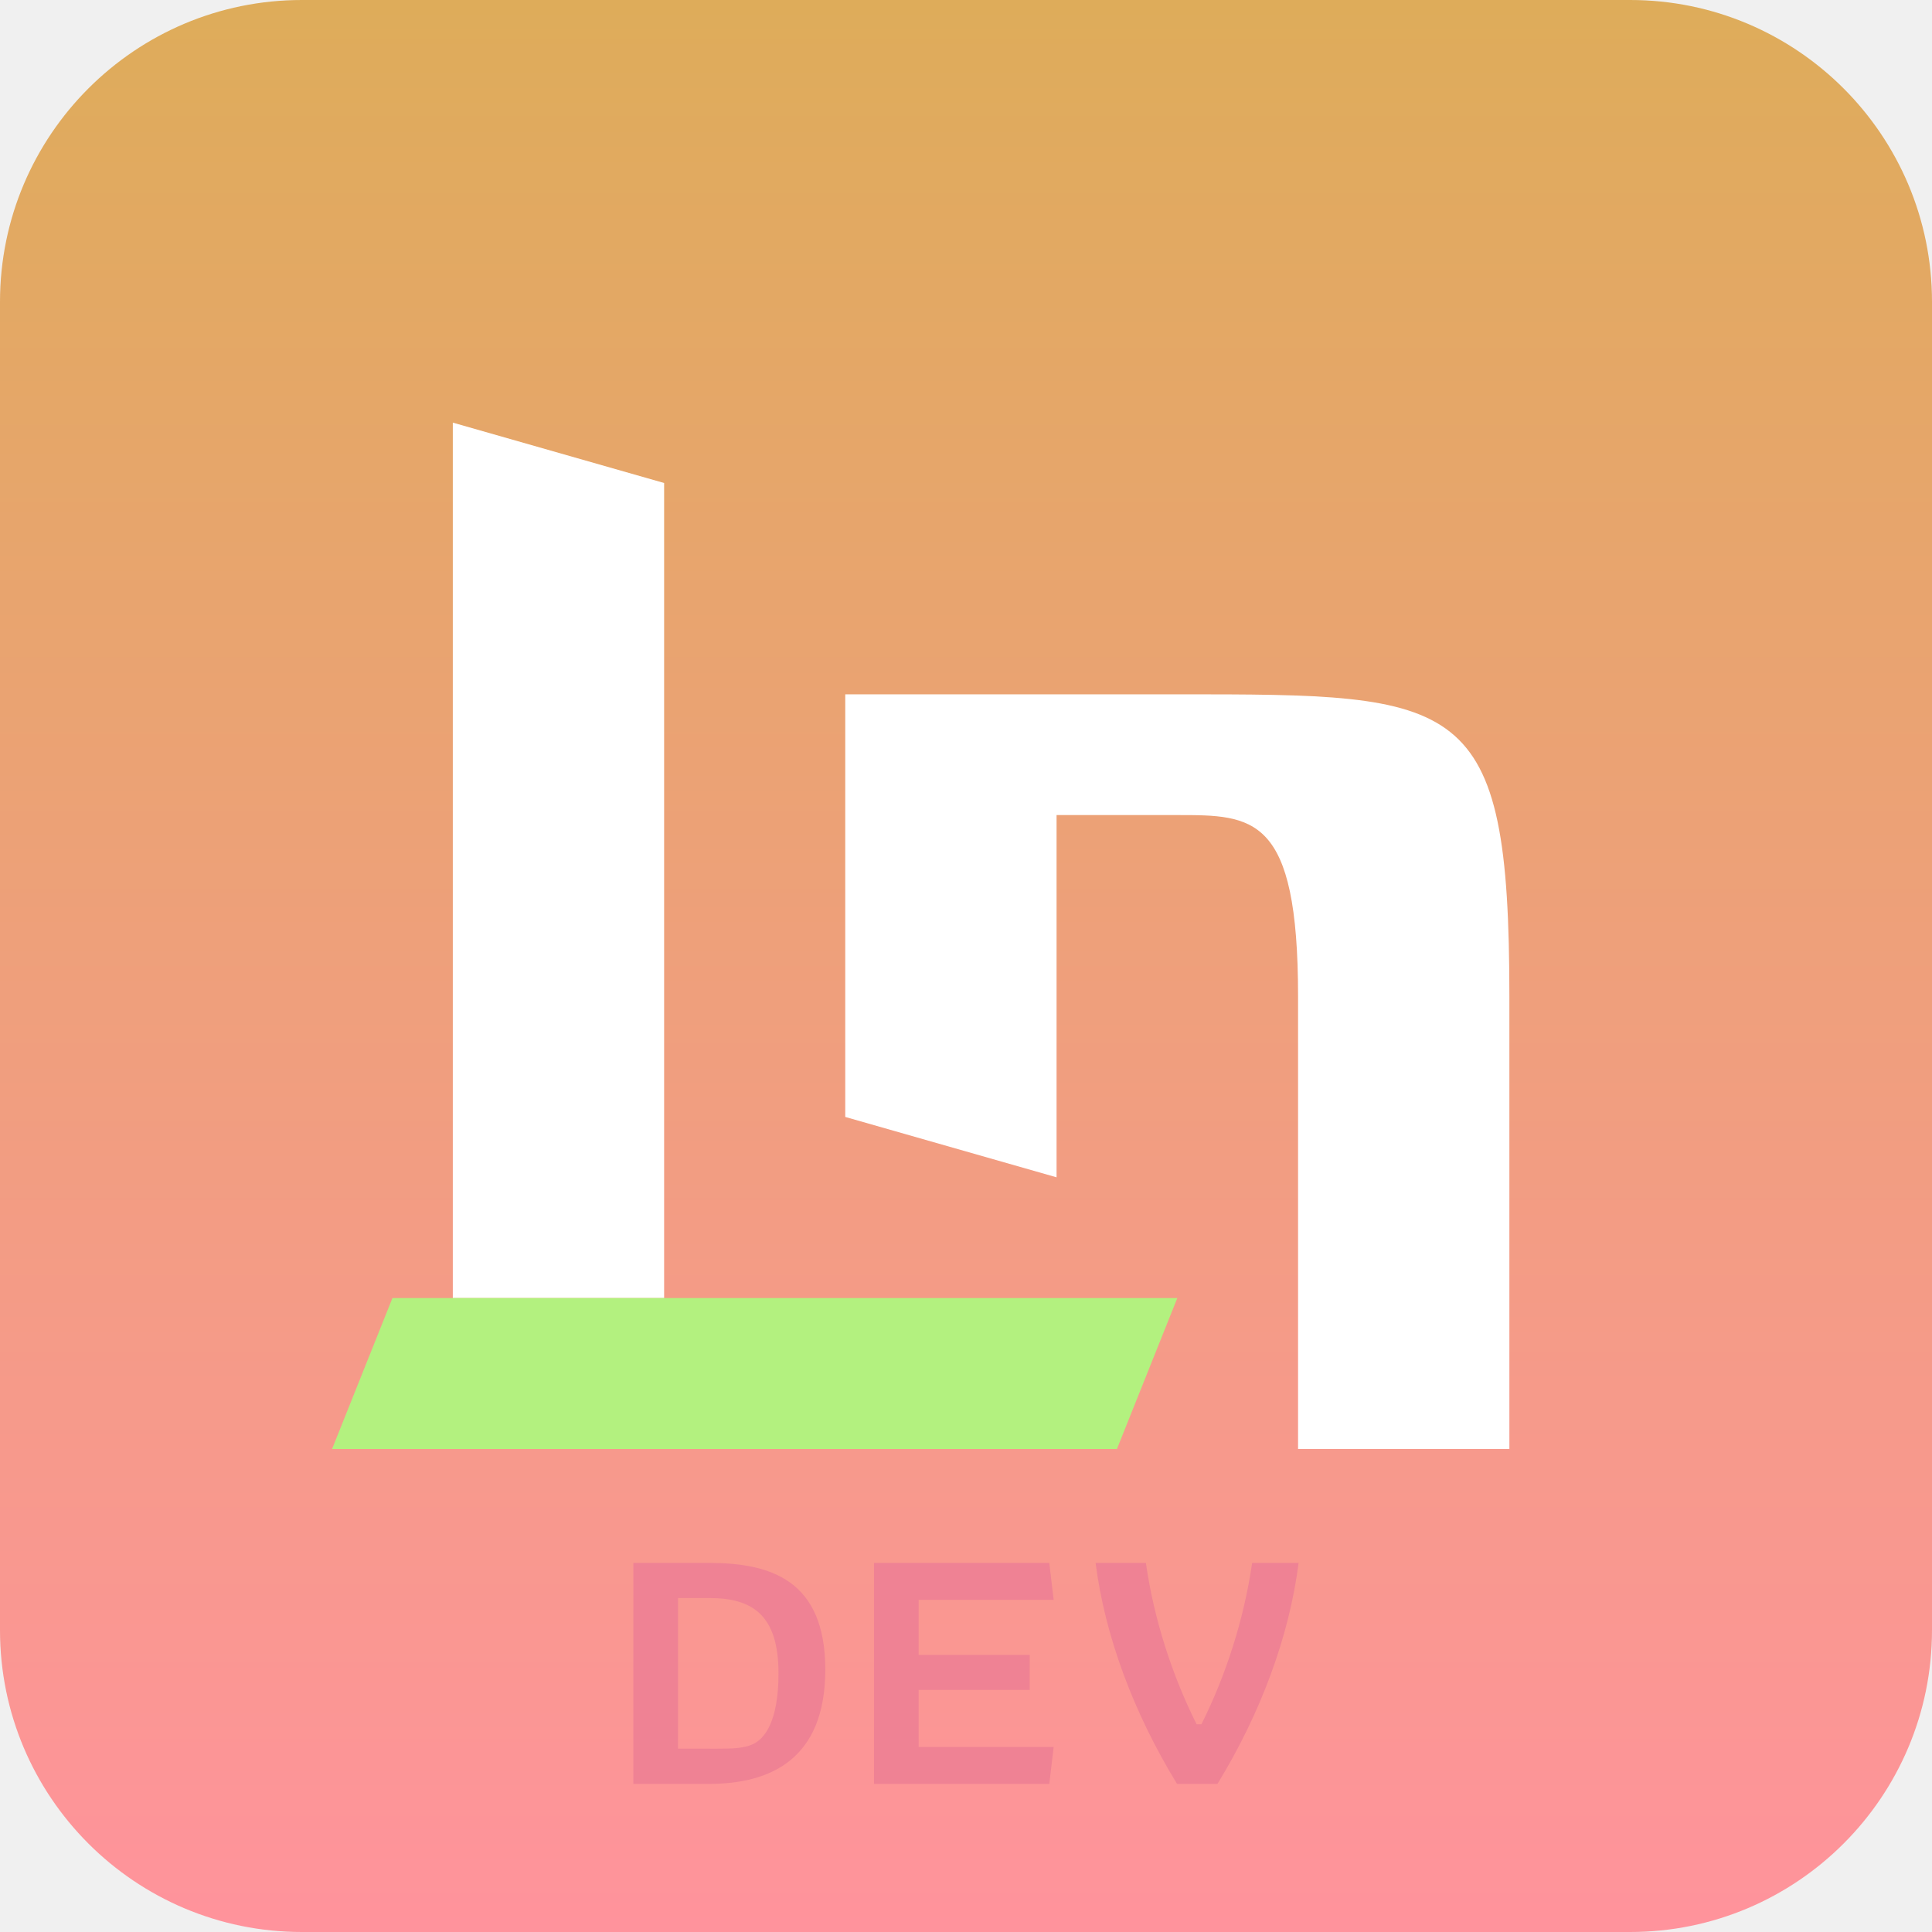
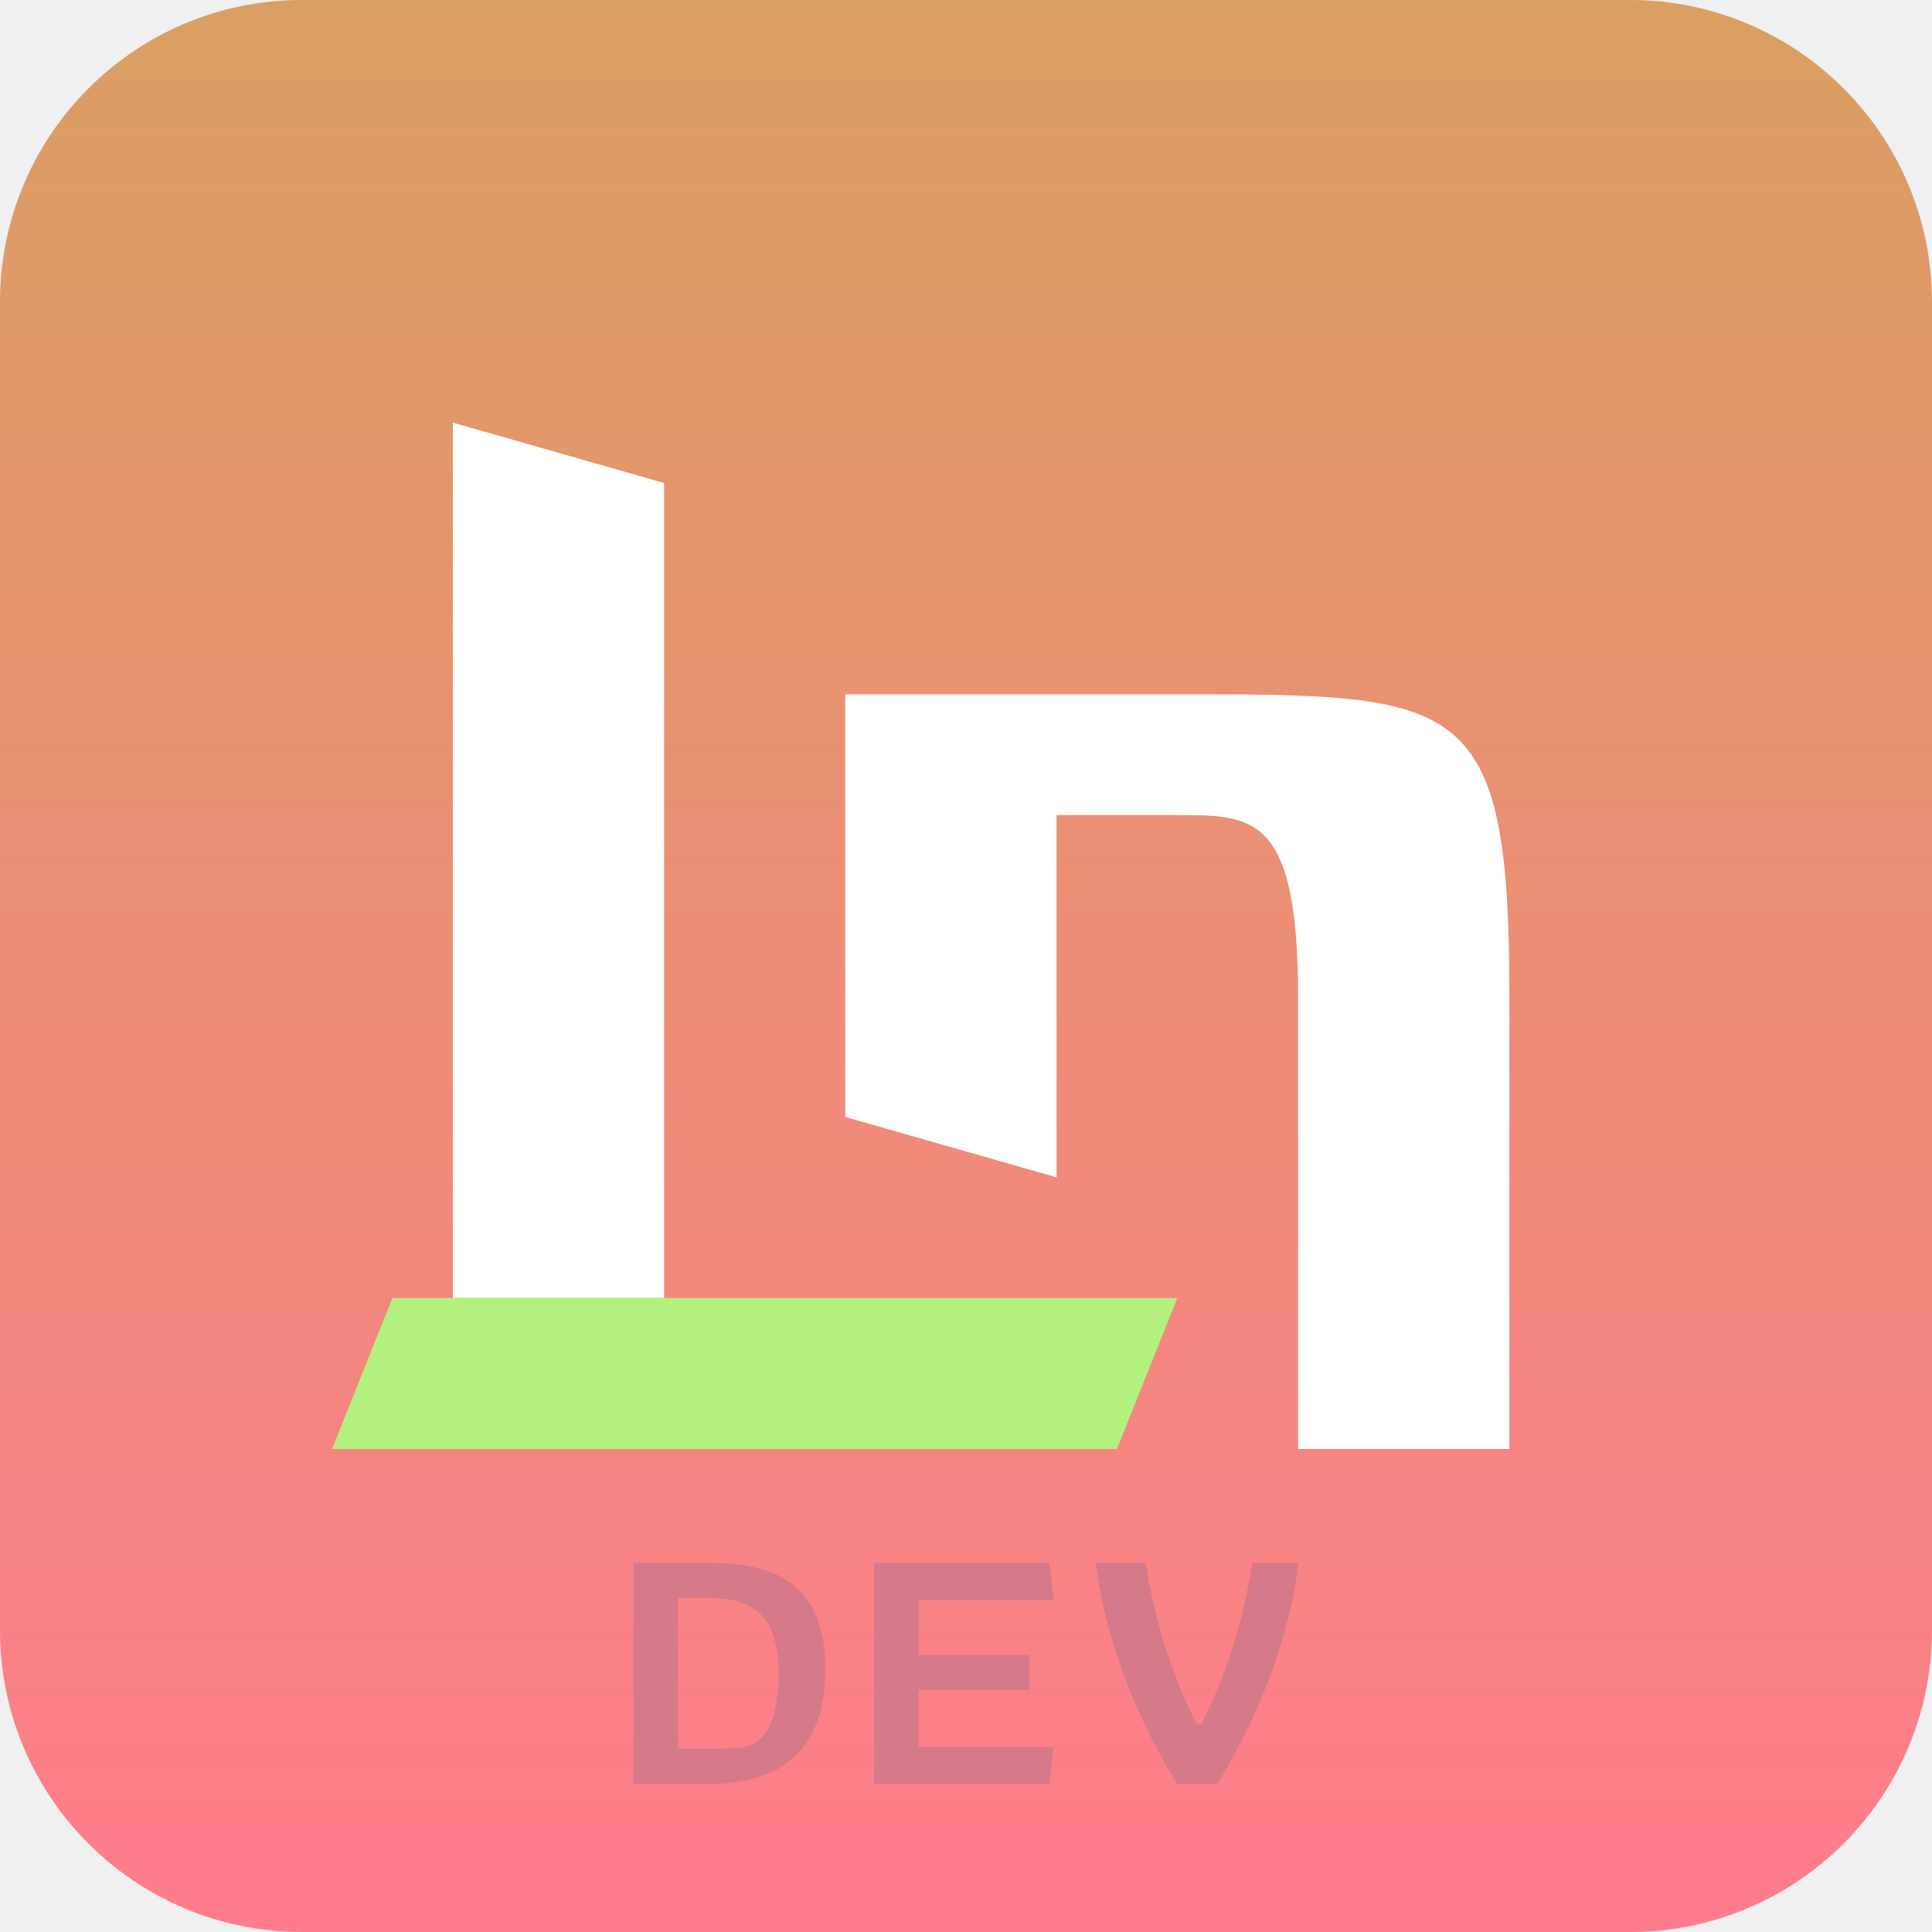
<svg xmlns="http://www.w3.org/2000/svg" xmlns:xlink="http://www.w3.org/1999/xlink" xml:space="preserve" id="svg5" width="64" height="64" version="1.1">
  <defs id="defs5">
    <linearGradient id="linearGradient1">
      <stop id="stop11" offset="0.517" style="stop-color:#fff;stop-opacity:1" />
      <stop id="stop10" offset="0.517" style="stop-color:#ffffff;stop-opacity:1;" />
    </linearGradient>
    <linearGradient id="linearGradient4">
-       <stop id="stop8" offset="0" style="stop-color:#deac5a;stop-opacity:1;" />
-       <stop id="stop4" offset="1" style="stop-color:#ff939c;stop-opacity:1;" />
+       <stop id="stop8" offset="0" style="stop-color:#da9f62;stop-opacity:1;" />
+       <stop id="stop4" offset="1" style="stop-color:#ff7c8c;stop-opacity:1;" />
    </linearGradient>
    <linearGradient id="fg-5" x1="7.628" x2="7.628" y1="12.586" y2="54.538" gradientTransform="matrix(1.0488 0 0 .95346 0 4)" gradientUnits="userSpaceOnUse">
      <stop id="stop3-6" offset="0" stop-color="#ffd59b" style="stop-color:#72be98;stop-opacity:1" />
      <stop id="stop7-1" offset="1" stop-color="#ffd59b" style="stop-color:#43616f;stop-opacity:1" />
    </linearGradient>
    <linearGradient xlink:href="#linearGradient4" id="linearGradient5" x1="32" x2="32" y1="0" y2="64" gradientUnits="userSpaceOnUse" />
    <linearGradient xlink:href="#linearGradient1" id="linearGradient10" x1="30.5" x2="30.5" y1="11.5" y2="50.5" gradientUnits="userSpaceOnUse" />
  </defs>
  <linearGradient id="bg" x1="0" x2="0" y1="0" y2="64" gradientUnits="userSpaceOnUse">
    <stop id="stop1" offset="0" style="stop-color:#97d4ce;stop-opacity:1" />
    <stop id="stop6" offset=".58" style="stop-color:#99cd84;stop-opacity:1" />
    <stop id="stop2" offset="1" stop-color="#222" style="stop-color:#a5cf8a;stop-opacity:1" />
  </linearGradient>
  <linearGradient id="fg" x1="0" x2="0" y1="8" y2="52" gradientTransform="translate(1.694 -1.111)scale(.94444)" gradientUnits="userSpaceOnUse">
    <stop id="stop3" offset="0" stop-color="#ffd59b" style="stop-color:#fff;stop-opacity:1" />
    <stop id="stop7" offset="1" stop-color="#ffd59b" style="stop-color:#f7f7f7;stop-opacity:1" />
  </linearGradient>
  <rect id="rect4" width="64" height="64" x="0" y="0" ry="10" style="display:inline;fill:url(#linearGradient5);stroke-linecap:round;stroke-linejoin:round" />
  <path style="display:inline;fill:#ffffff;fill-opacity:1;stroke-width:0.944" d="m 28,37 7,2 V 27 h 4 c 2.519,0 4,0 4,6 v 15 h 7 V 33 C 50,23 48.444,23 39,23 H 28 Z" id="path1" />
  <path d="m 15,14 v 29 h 7 V 16 Z" style="display:inline;fill:#ffffff;stroke-width:0.944" id="path2" />
  <path d="m 22,43 h -9 l -2,5 h 26 l 2,-5 z" style="fill:#b3f17f;stroke-width:1.819;stroke-linecap:round;stroke-linejoin:round;fill-opacity:1" id="path3" />
-   <path d="m 20.981,59.094 h 2.502 c 2.041,0 3.856,-0.817 3.856,-3.786 0,-2.968 -1.815,-3.535 -3.856,-3.535 h -2.502 z m 1.479,-1.168 v -4.989 h 1.033 c 1.414,0 2.296,0.542 2.296,2.497 0,1.61 -0.471,2.131 -0.777,2.307 -0.316,0.181 -0.757,0.186 -1.264,0.186 z m 6.493,1.168 h 5.806 l 0.145,-1.223 h -4.473 v -1.89 h 3.68 V 54.822 h -3.68 v -1.825 h 4.473 l -0.145,-1.223 h -5.806 z m 9.005,-7.321 h -1.665 c 0.306,2.407 1.254,4.964 2.698,7.321 h 1.339 c 1.444,-2.357 2.382,-4.914 2.688,-7.321 h -1.539 c -0.276,1.895 -0.877,3.741 -1.68,5.345 h -0.16 c -0.802,-1.605 -1.409,-3.45 -1.68,-5.345 z" id="text3" style="font-weight:bold;font-stretch:expanded;font-size:16.412px;font-family:'Monaspace Argon';-inkscape-font-specification:'Monaspace Argon, Bold Expanded';fill:#ef8294;fill-opacity:1;stroke-width:2.378;stroke-linecap:round;stroke-linejoin:round" aria-label="DEV" />
+   <path d="m 20.981,59.094 h 2.502 c 2.041,0 3.856,-0.817 3.856,-3.786 0,-2.968 -1.815,-3.535 -3.856,-3.535 h -2.502 z m 1.479,-1.168 v -4.989 h 1.033 c 1.414,0 2.296,0.542 2.296,2.497 0,1.61 -0.471,2.131 -0.777,2.307 -0.316,0.181 -0.757,0.186 -1.264,0.186 z m 6.493,1.168 h 5.806 l 0.145,-1.223 h -4.473 v -1.89 h 3.68 V 54.822 h -3.68 v -1.825 h 4.473 l -0.145,-1.223 h -5.806 z m 9.005,-7.321 h -1.665 c 0.306,2.407 1.254,4.964 2.698,7.321 h 1.339 c 1.444,-2.357 2.382,-4.914 2.688,-7.321 h -1.539 c -0.276,1.895 -0.877,3.741 -1.68,5.345 h -0.16 c -0.802,-1.605 -1.409,-3.45 -1.68,-5.345 z" id="text3" style="font-weight:bold;font-stretch:expanded;font-size:16.412px;font-family:'Monaspace Argon';-inkscape-font-specification:'Monaspace Argon, Bold Expanded';fill:#d57988;fill-opacity:1;stroke-width:2.378;stroke-linecap:round;stroke-linejoin:round" aria-label="DEV" />
</svg>
